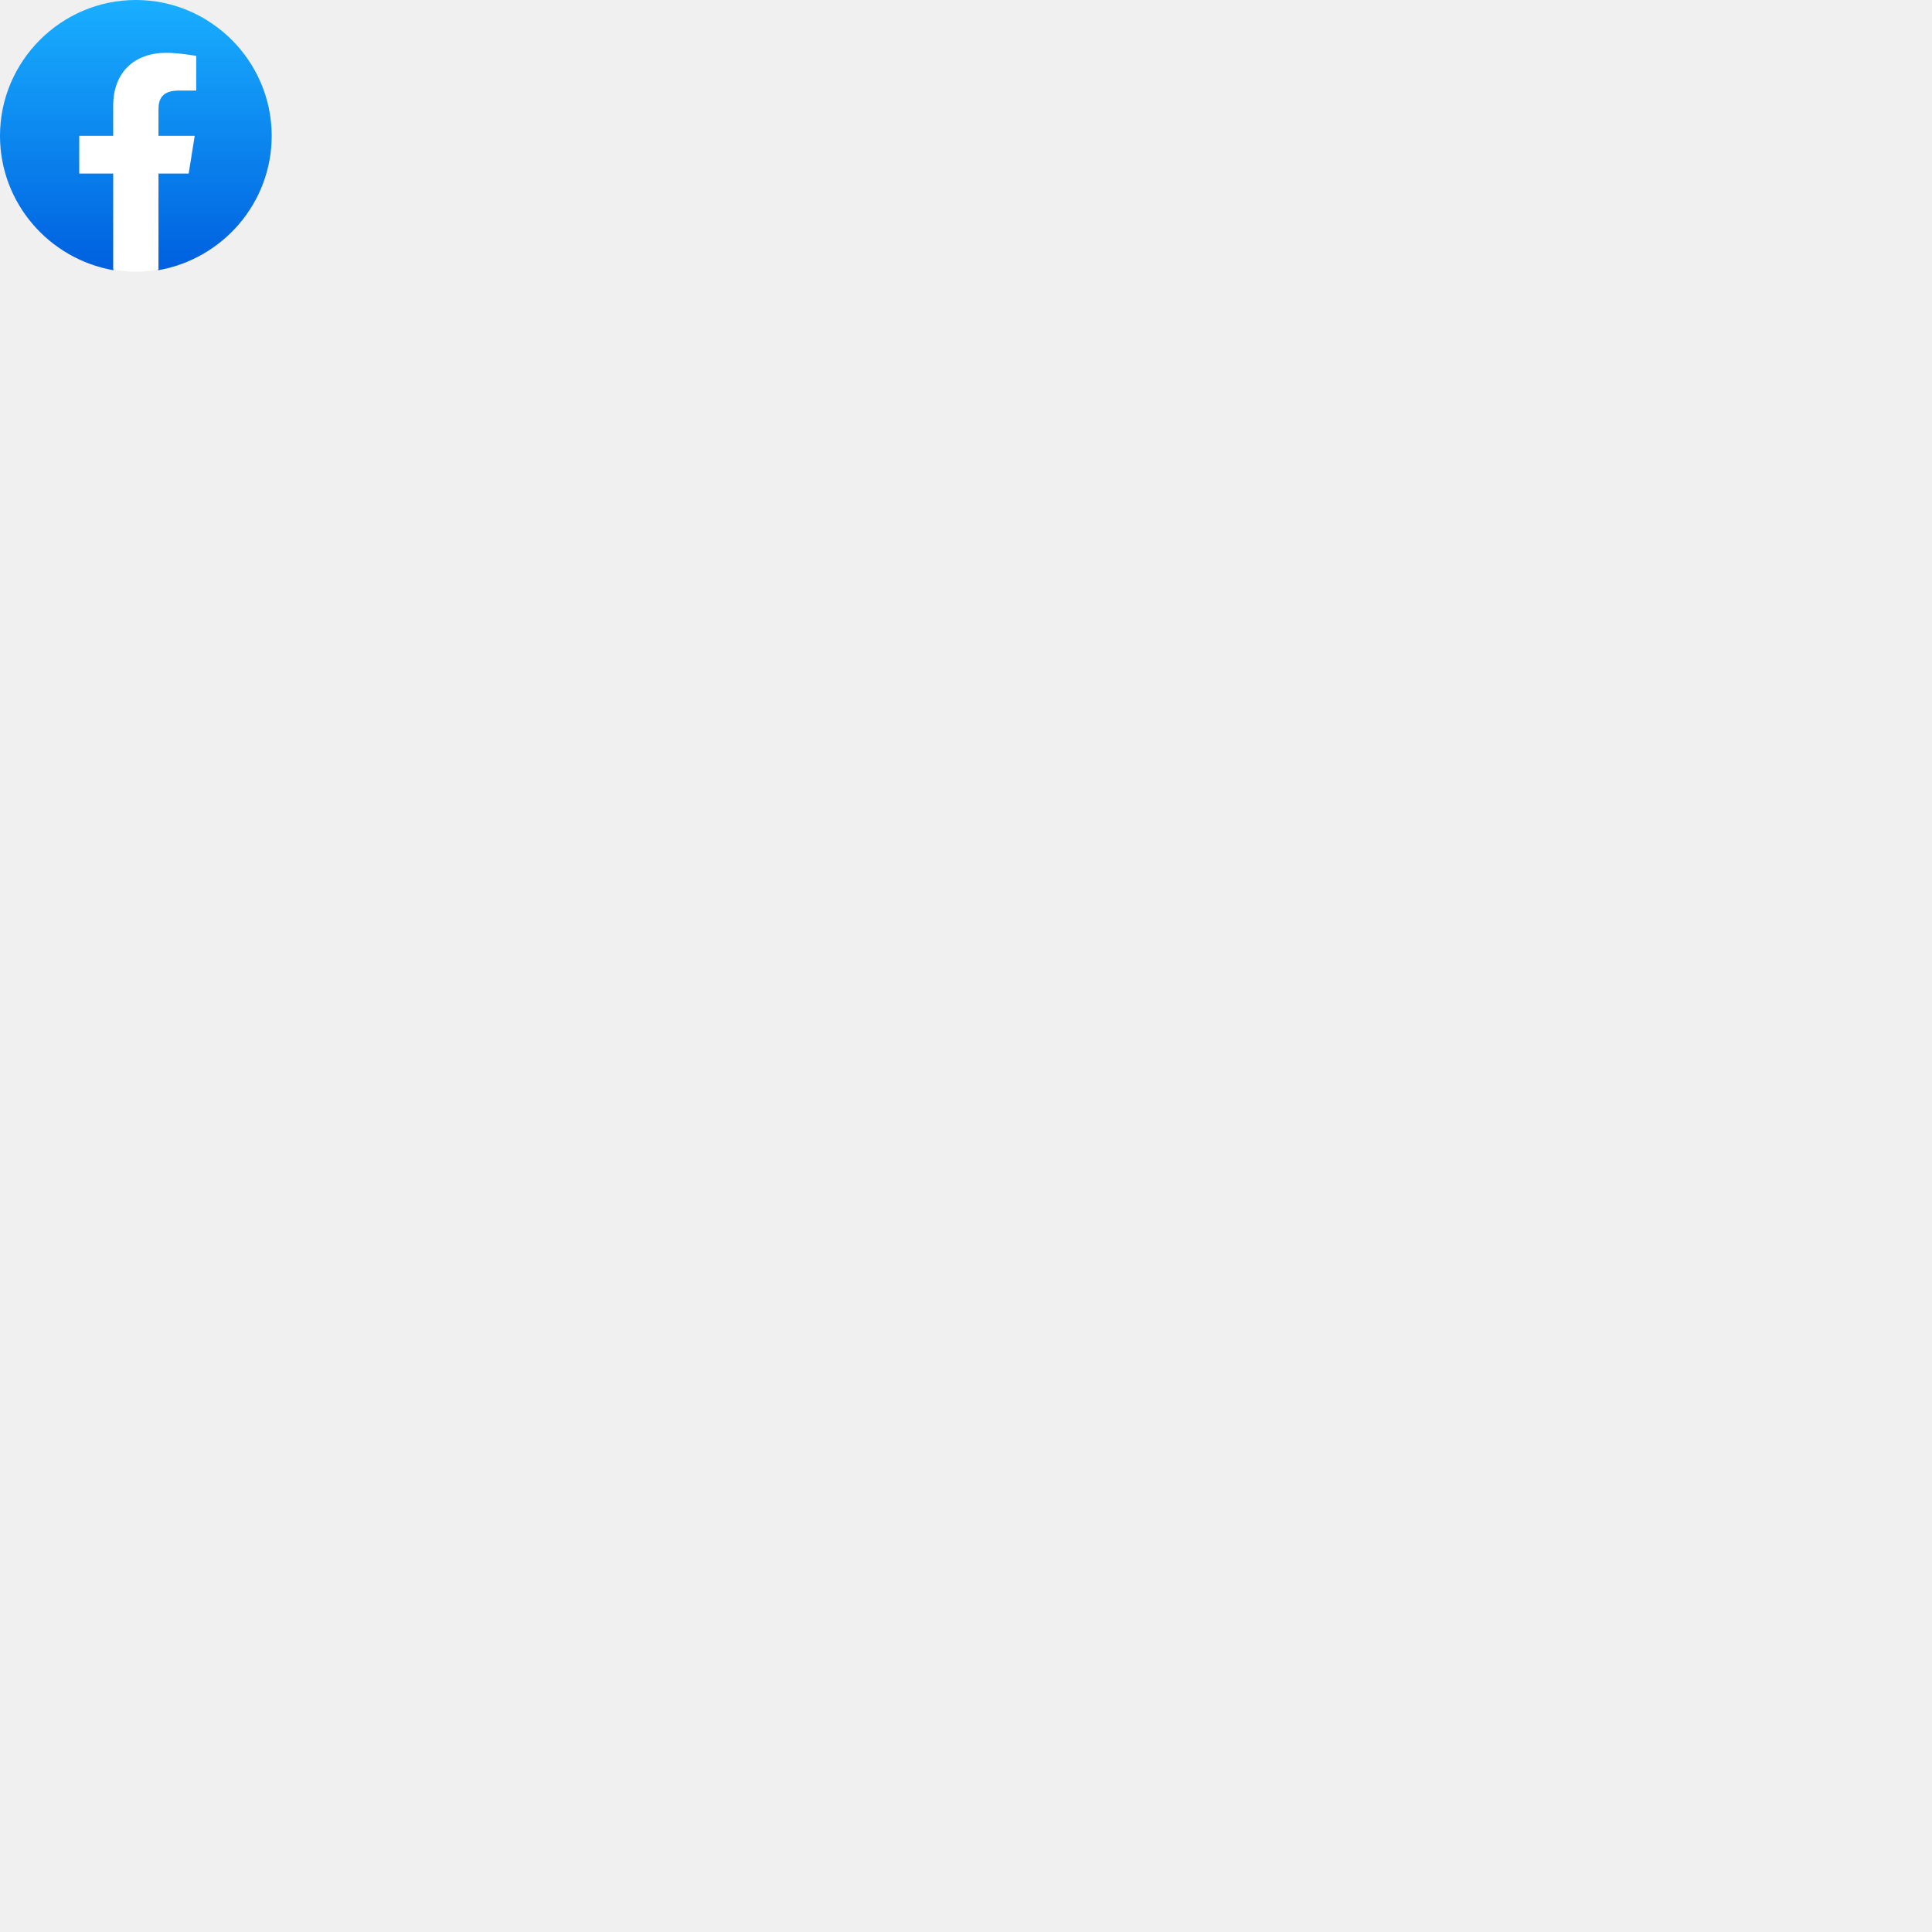
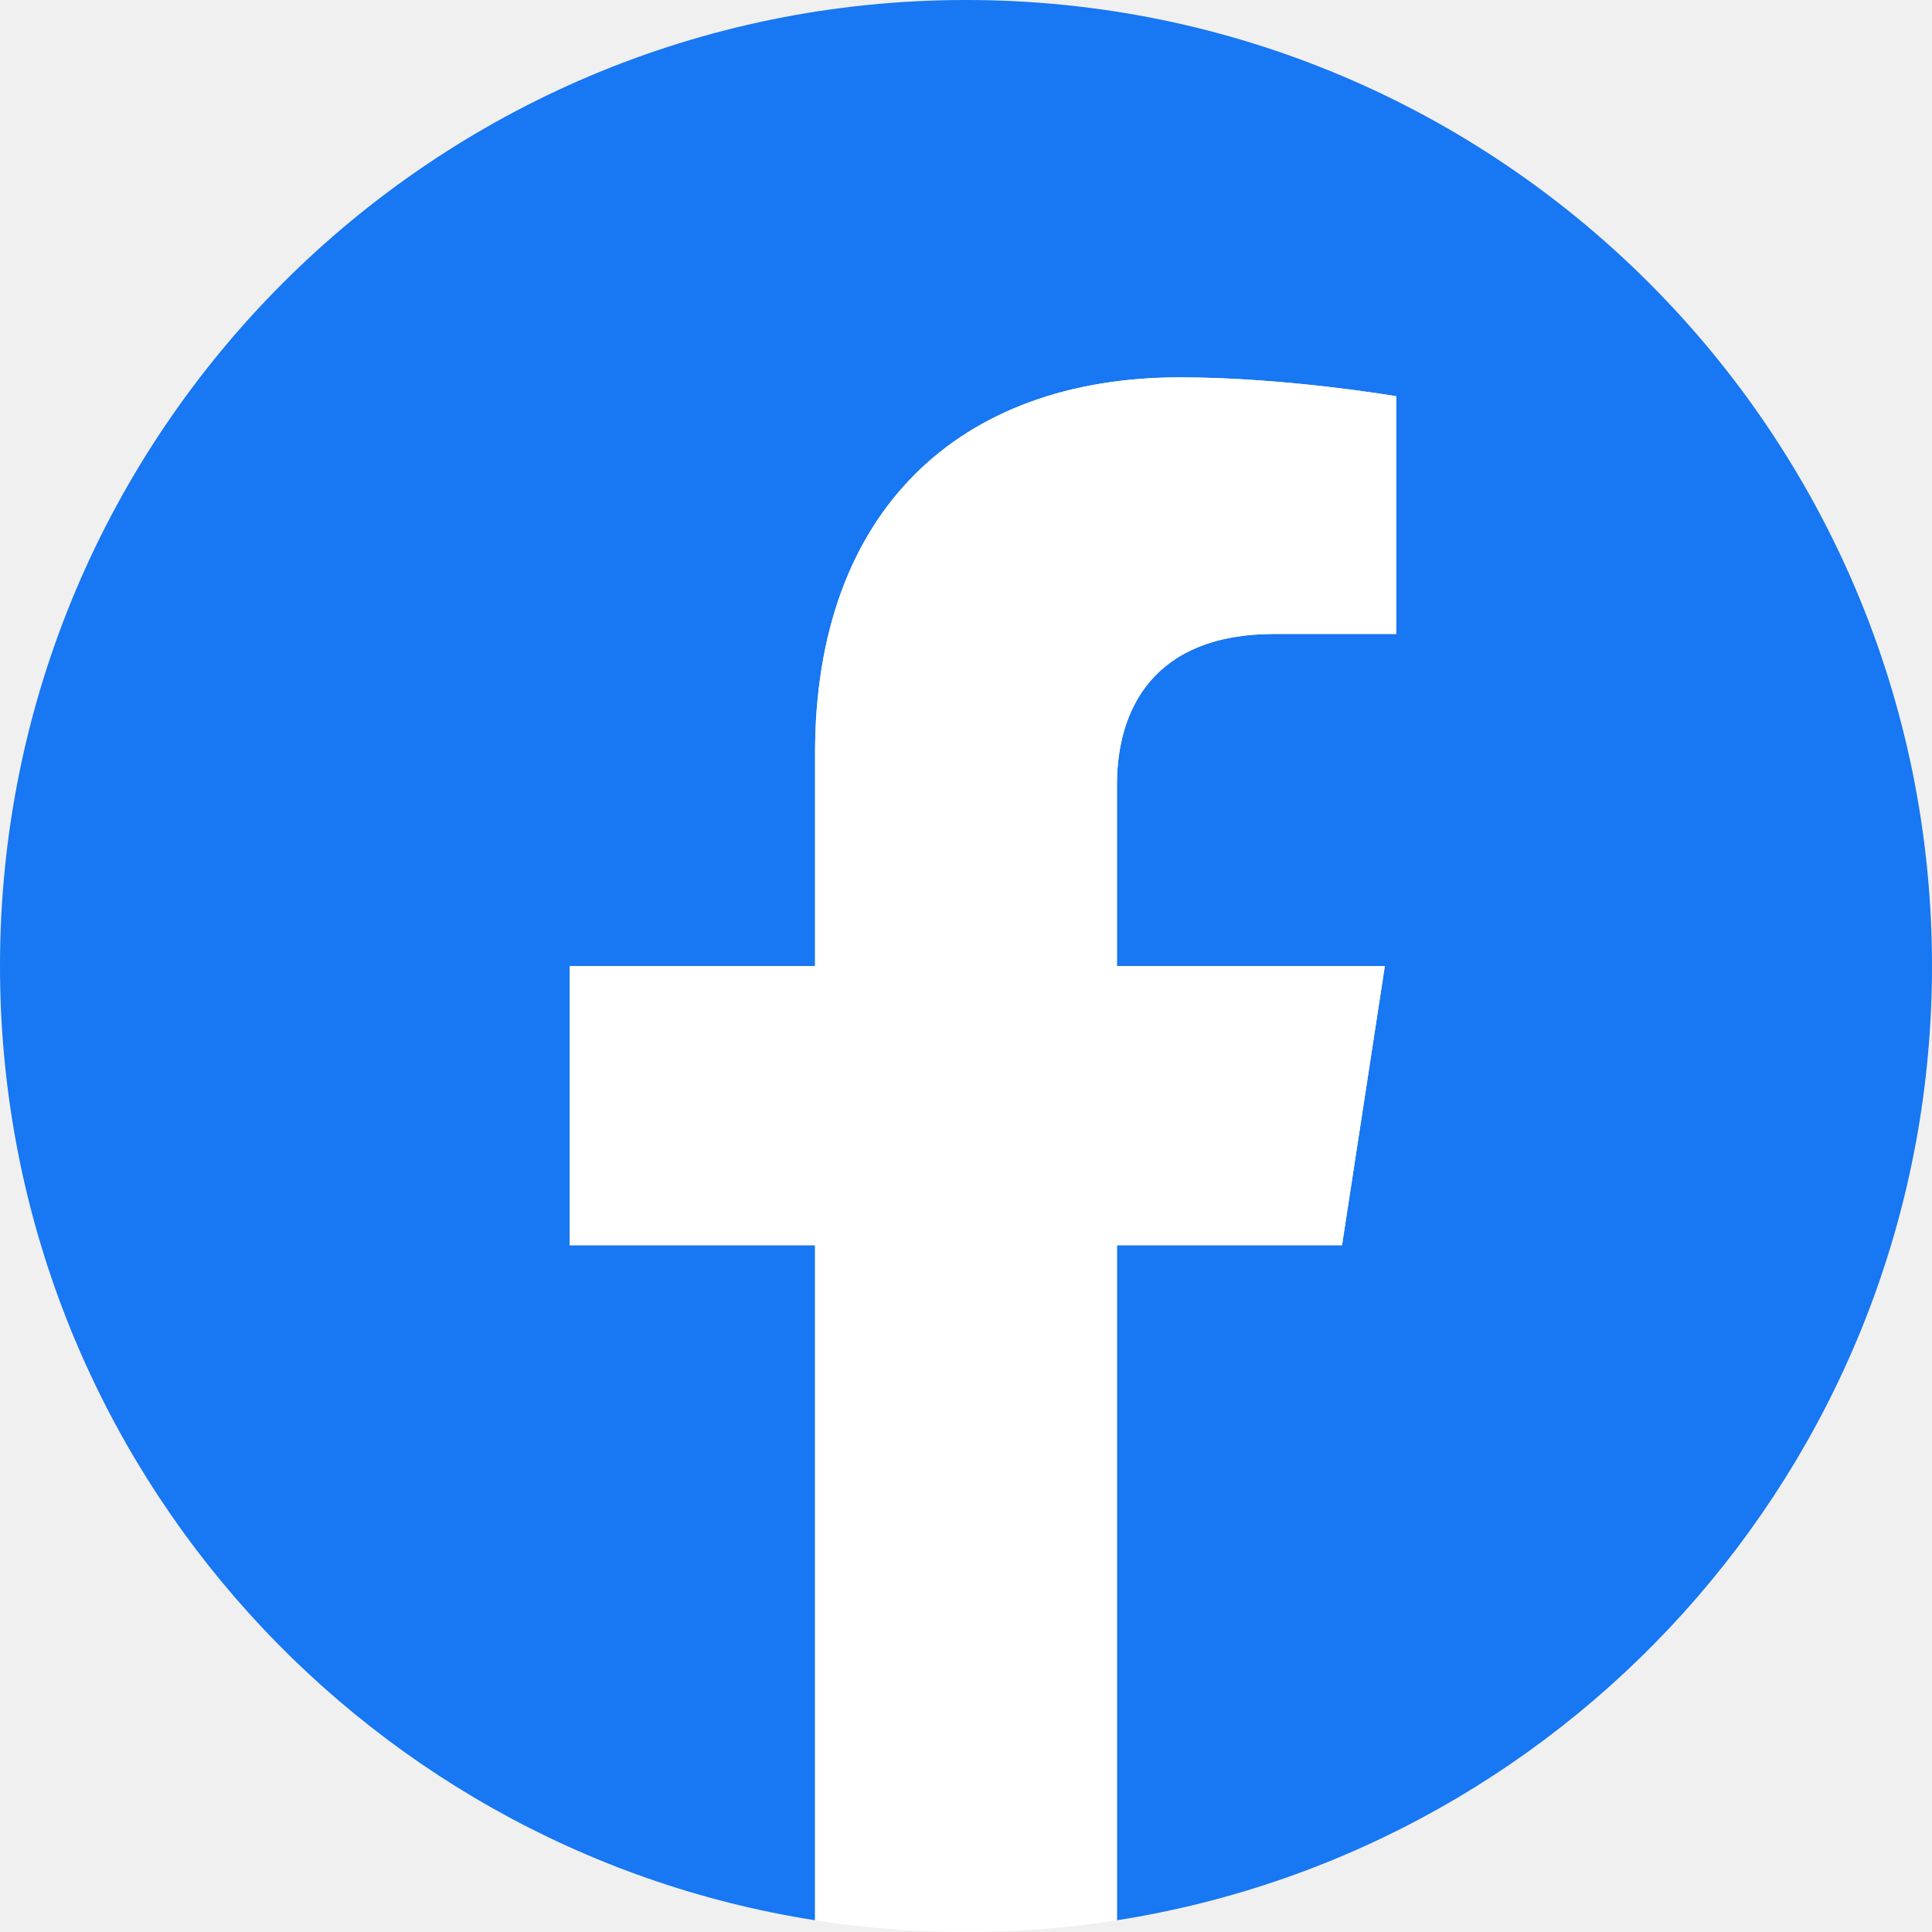
- <svg xmlns="http://www.w3.org/2000/svg" viewBox="0 0 256 256" fill="url(#a)" height="150" width="150">
-   <defs>
-     <linearGradient x1="50%" x2="50%" y1="97.078%" y2="0%" id="a">
-       <stop offset="0%" stop-color="#0062E0" />
-       <stop offset="100%" stop-color="#19AFFF" />
-     </linearGradient>
-   </defs>
-   <path d="M15 35.8C6.5 34.3 0 26.9 0 18 0 8.1 8.1 0 18 0s18 8.1 18 18c0 8.9-6.5 16.3-15 17.8l-1-.8h-4l-1 .8z" />
-   <path fill="#FFF" d="m25 23 .8-5H21v-3.5c0-1.4.5-2.5 2.7-2.5H26V7.4c-1.3-.2-2.7-.4-4-.4-4.1 0-7 2.5-7 7v4h-4.5v5H15v12.7c1 .2 2 .3 3 .3s2-.1 3-.3V23h4z" />
+ <svg xmlns="http://www.w3.org/2000/svg" viewBox="0 0 1365.333 1365.333" height="1365.333" width="1365.333" xml:space="preserve" id="svg2" version="1.1">
+   <defs id="defs6">
+  </defs>
+   <g transform="matrix(1.333333,0,0,-1.333333,0,1365.333)" id="g10">
+     <g transform="scale(0.1)" id="g12">
+       <path id="path14" style="fill:#1877f2;fill-opacity:1;fill-rule:nonzero;stroke:none" d="m 10240,5120 c 0,2827.7 -2292.3,5120 -5120,5120 C 2292.3,10240 0,7947.7 0,5120 0,2564.46 1872.31,446.301 4320,62.199 V 3640 H 3020 v 1480 h 1300 v 1128 c 0,1283.2 764.38,1992 1933.9,1992 560.17,0 1146.1,-100 1146.1,-100 V 6880 H 6754.38 C 6118.35,6880 5920,6485.33 5920,6080.43 V 5120 H 7340 L 7113,3640 H 5920 V 62.199 C 8367.69,446.301 10240,2564.46 10240,5120">
+    </path>
+       <path id="path16" style="fill:#ffffff;fill-opacity:1;fill-rule:nonzero;stroke:none" d="m 7113,3640 227,1480 H 5920 v 960.43 c 0,404.9 198.35,799.57 834.38,799.57 H 7400 v 1260 c 0,0 -585.93,100 -1146.1,100 C 5084.38,8240 4320,7531.2 4320,6248 V 5120 H 3020 V 3640 H 4320 V 62.199 C 4580.67,21.301 4847.84,0 5120,0 c 272.16,0 539.33,21.301 800,62.199 V 3640 h 1193">
+    </path>
+     </g>
+   </g>
</svg>
